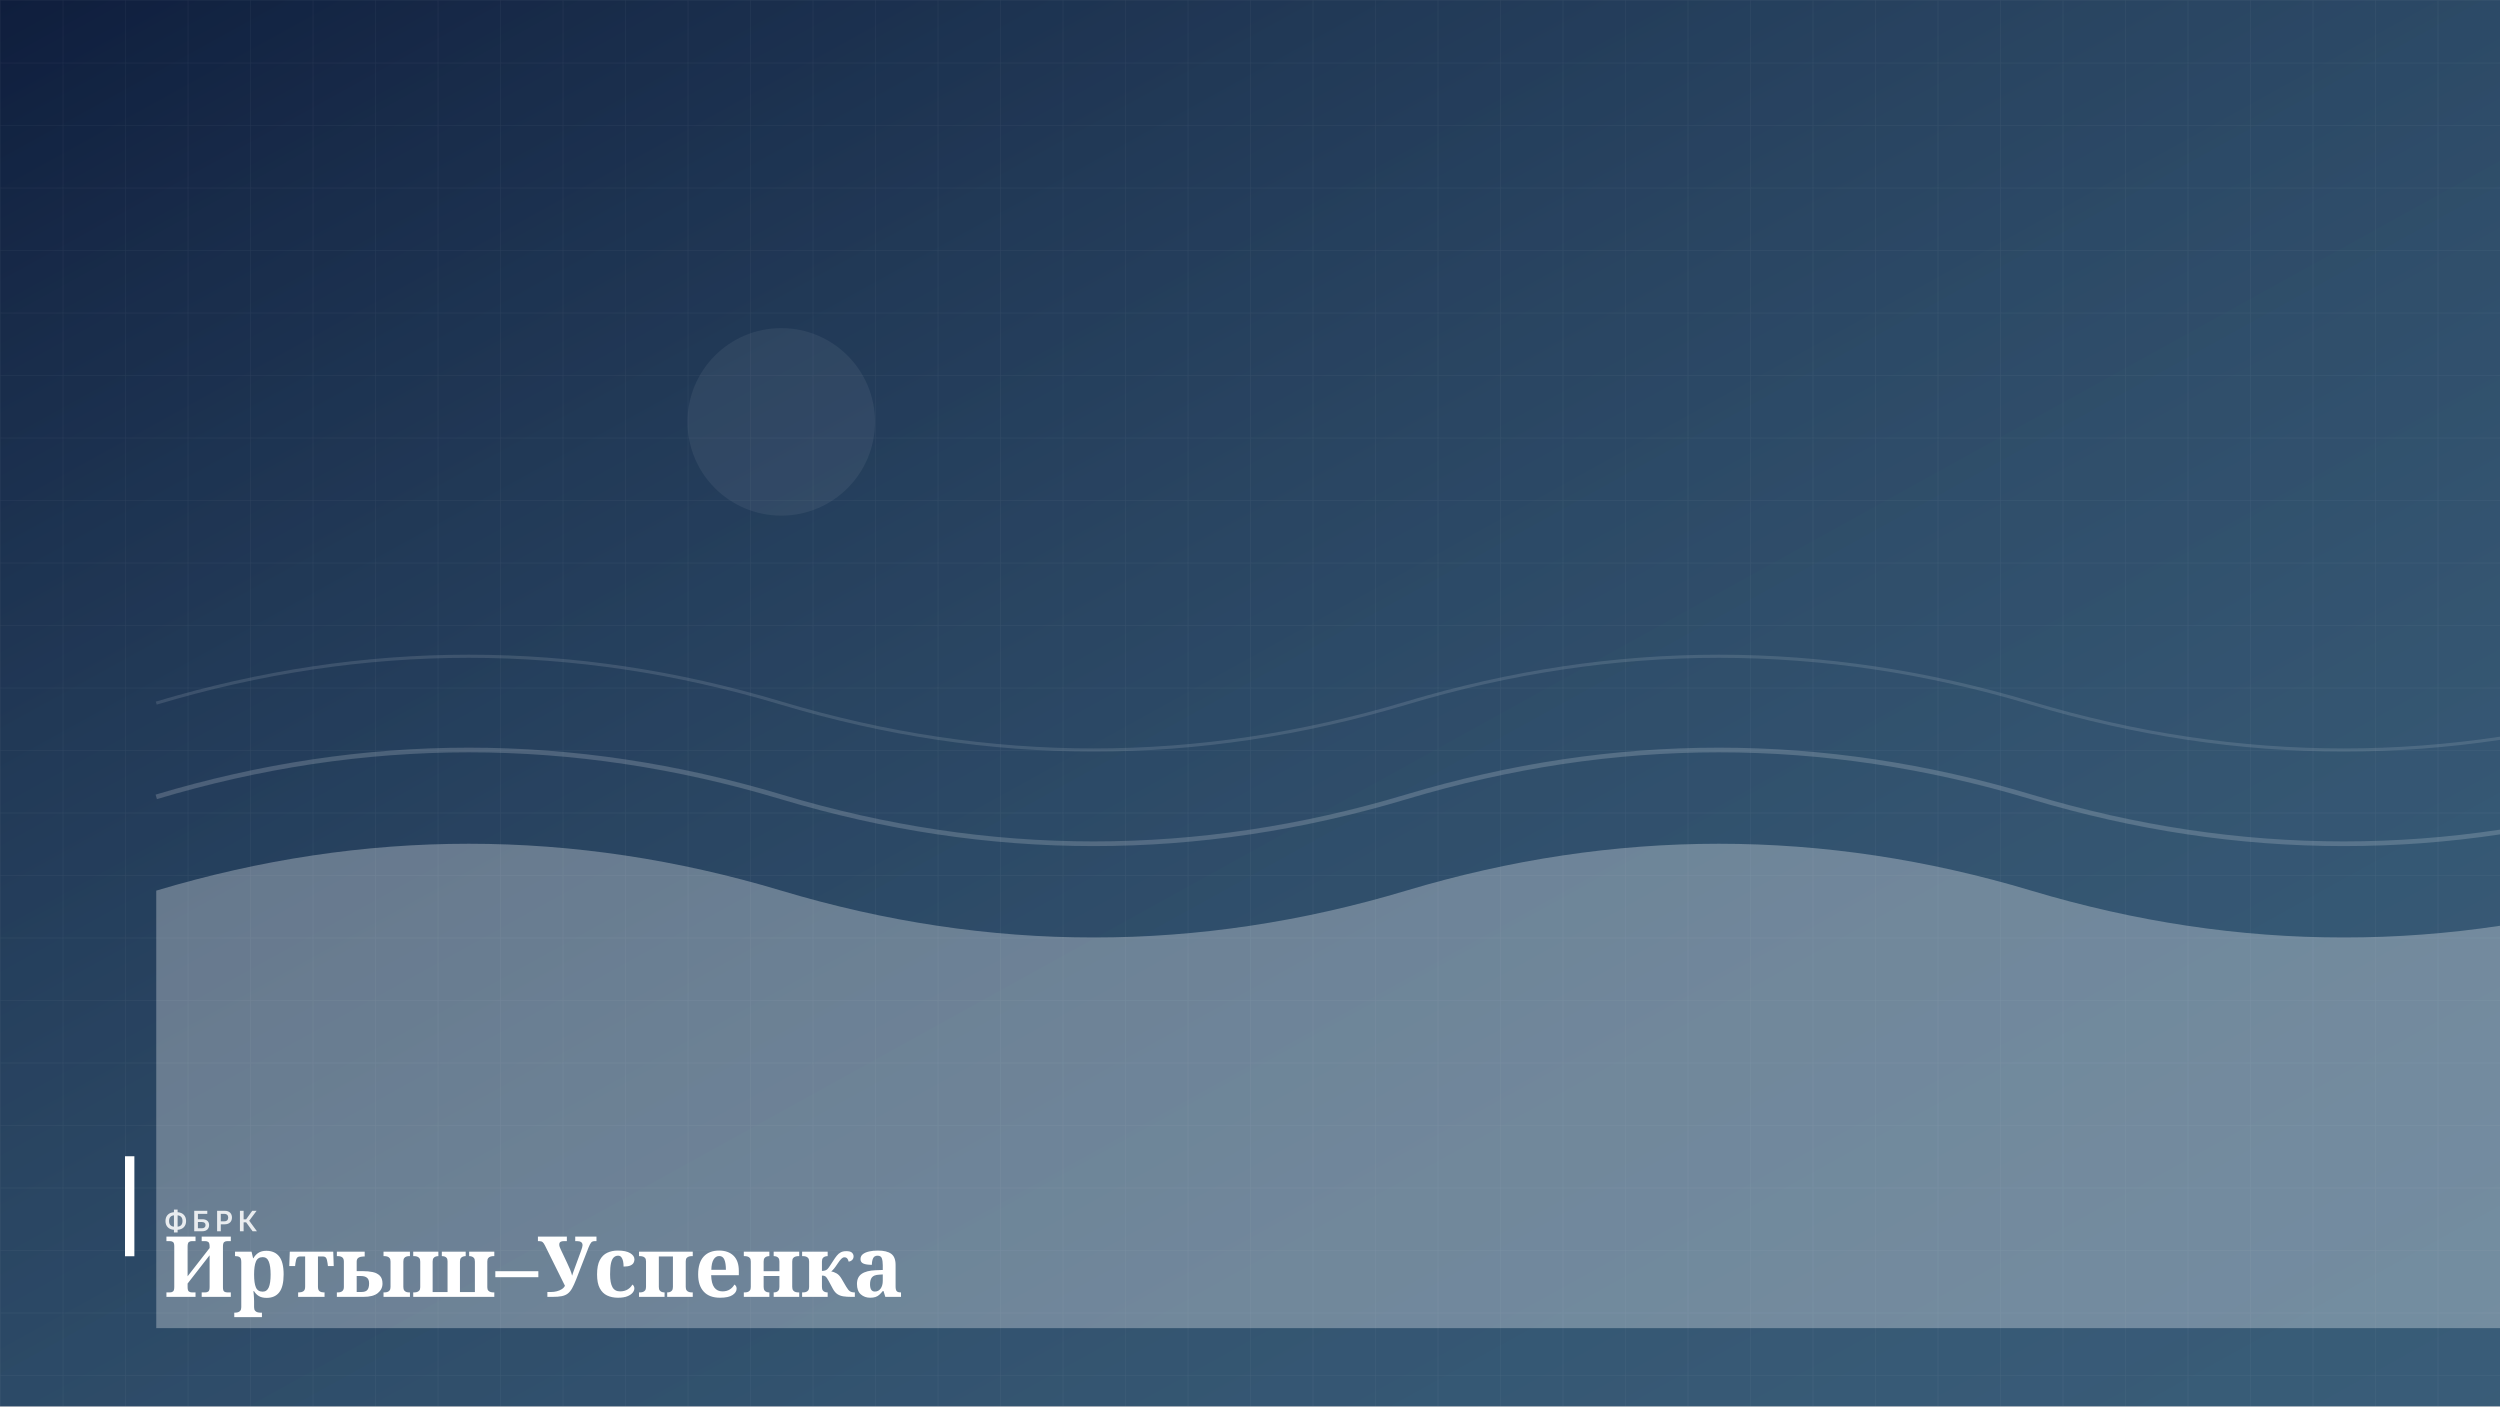
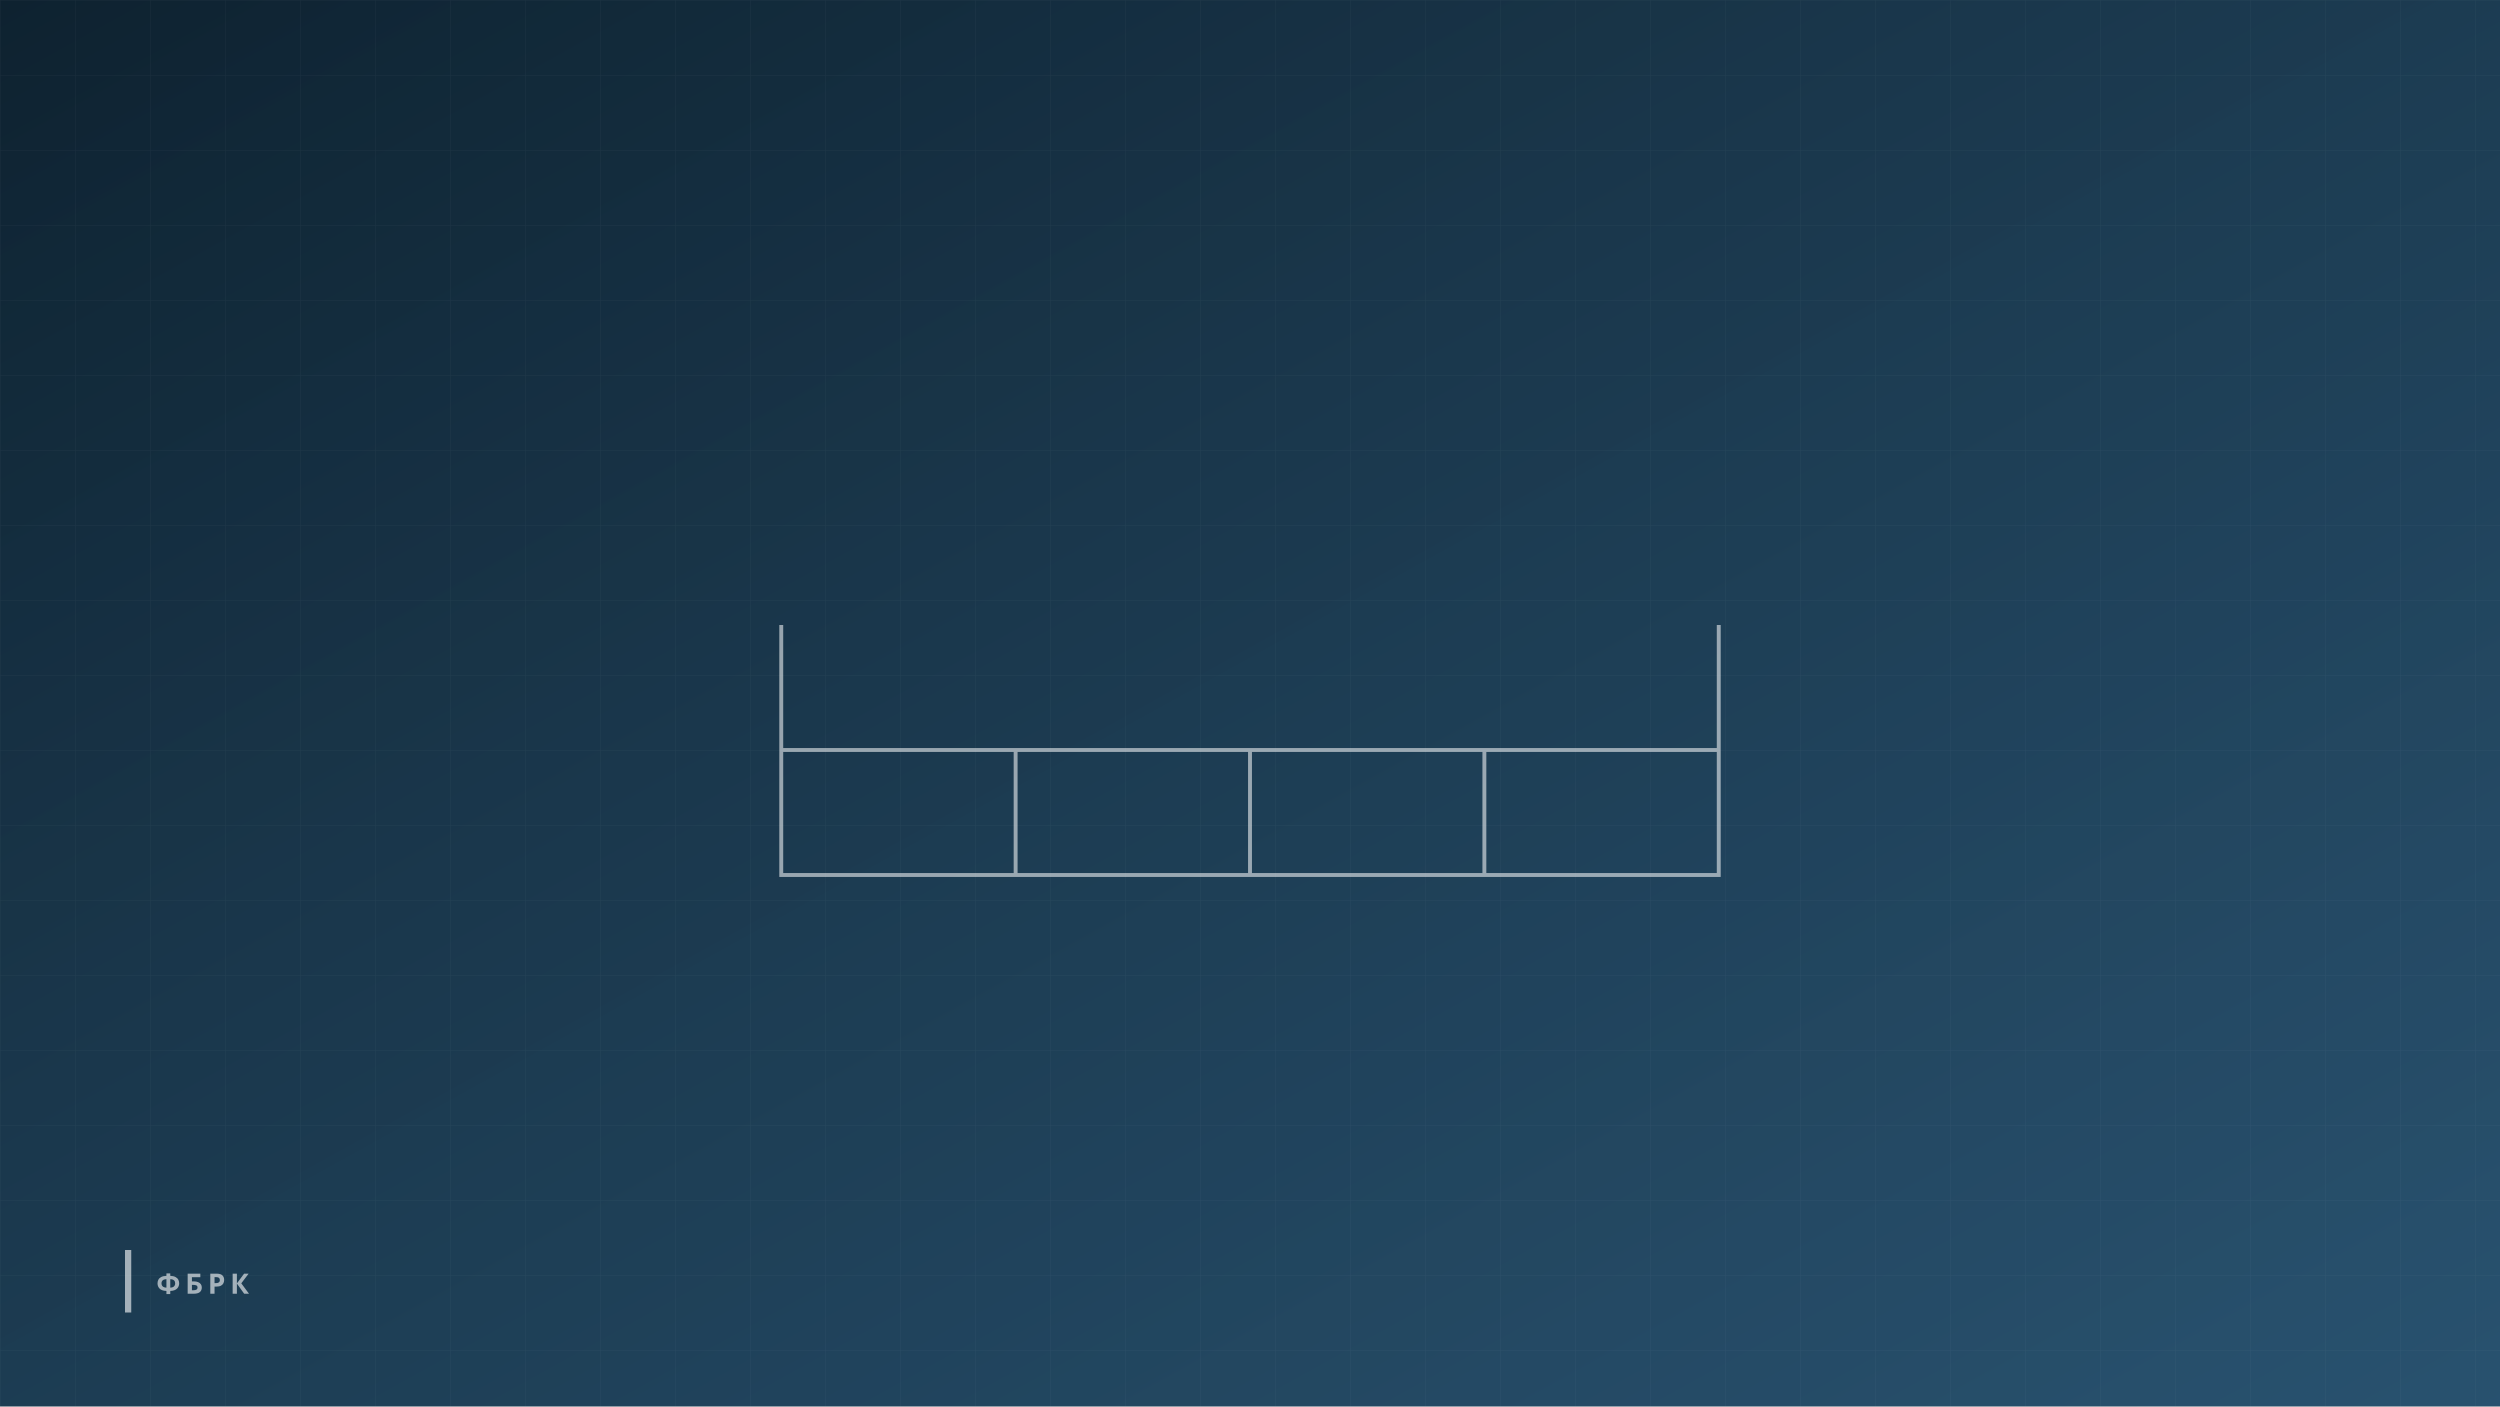
<svg xmlns="http://www.w3.org/2000/svg" viewBox="0 0 1600 900" preserveAspectRatio="xMidYMid slice">
  <defs>
    <linearGradient id="g_009-kanal" x1="0" y1="0" x2="1" y2="1">
-       <stop offset="0" stop-color="#0f1e3d" />
-       <stop offset="1" stop-color="#5b8fa8" stop-opacity="0.55" />
+       <stop offset="0" stop-color="#0e2230" />
+       <stop offset="1" stop-color="#2d5a7a" stop-opacity="0.85" />
    </linearGradient>
-     <pattern id="grid_009-kanal" width="40" height="40" patternUnits="userSpaceOnUse">
-       <path d="M 40 0 L 0 0 0 40" fill="none" stroke="#fff" stroke-width="0.5" opacity="0.08" />
+     <pattern id="p_009-kanal" width="48" height="48" patternUnits="userSpaceOnUse">
+       <path d="M 48 0 L 0 0 0 48" fill="none" stroke="#fff" stroke-width="0.5" opacity="0.06" />
    </pattern>
  </defs>
-   <rect width="1600" height="900" fill="#0f1e3d" />
+   <rect width="1600" height="900" fill="#0e2230" />
  <rect width="1600" height="900" fill="url(#g_009-kanal)" />
-   <rect width="1600" height="900" fill="url(#grid_009-kanal)" />
-   <g transform="translate(800,450)" opacity="0.3">
-     <path d="M -700 120 Q -500 60 -300 120 T 100 120 T 500 120 T 900 120 L 900 400 L -700 400 Z" fill="#fff" />
-     <path d="M -700 60 Q -500 0 -300 60 T 100 60 T 500 60 T 900 60" fill="none" stroke="#fff" stroke-width="3" opacity="0.6" />
-     <path d="M -700 0 Q -500 -60 -300 0 T 100 0 T 500 0 T 900 0" fill="none" stroke="#fff" stroke-width="2" opacity="0.4" />
-     <circle cx="-300" cy="-180" r="60" fill="#fff" opacity="0.2" />
+   <rect width="1600" height="900" fill="url(#p_009-kanal)" />
+   <g opacity="0.55" fill="none" stroke="#fff" stroke-width="2.5">
+     <path d="M 500 400 L 500 560 L 1100 560 L 1100 400" />
+     <path d="M 500 480 L 1100 480" />
+     <path d="M 650 480 L 650 560" />
+     <path d="M 800 480 L 800 560" />
+     <path d="M 950 480 L 950 560" />
  </g>
-   <g>
-     <rect x="80" y="740" width="6" height="64" fill="#fff" />
-     <text x="105" y="788" font-family="Inter, sans-serif" font-size="18" font-weight="600" fill="#fff" opacity="0.85" letter-spacing="3">ФБРК</text>
-     <text x="105" y="830" font-family="Playfair Display, Georgia, serif" font-weight="900" font-size="54" fill="#fff">Иртыш–Успенка</text>
+   <g opacity="0.6">
+     <rect x="80" y="800" width="4" height="40" fill="#fff" />
+     <text x="100" y="828" font-family="system-ui, sans-serif" font-size="18" font-weight="600" fill="#fff" letter-spacing="3">ФБРК</text>
  </g>
</svg>
